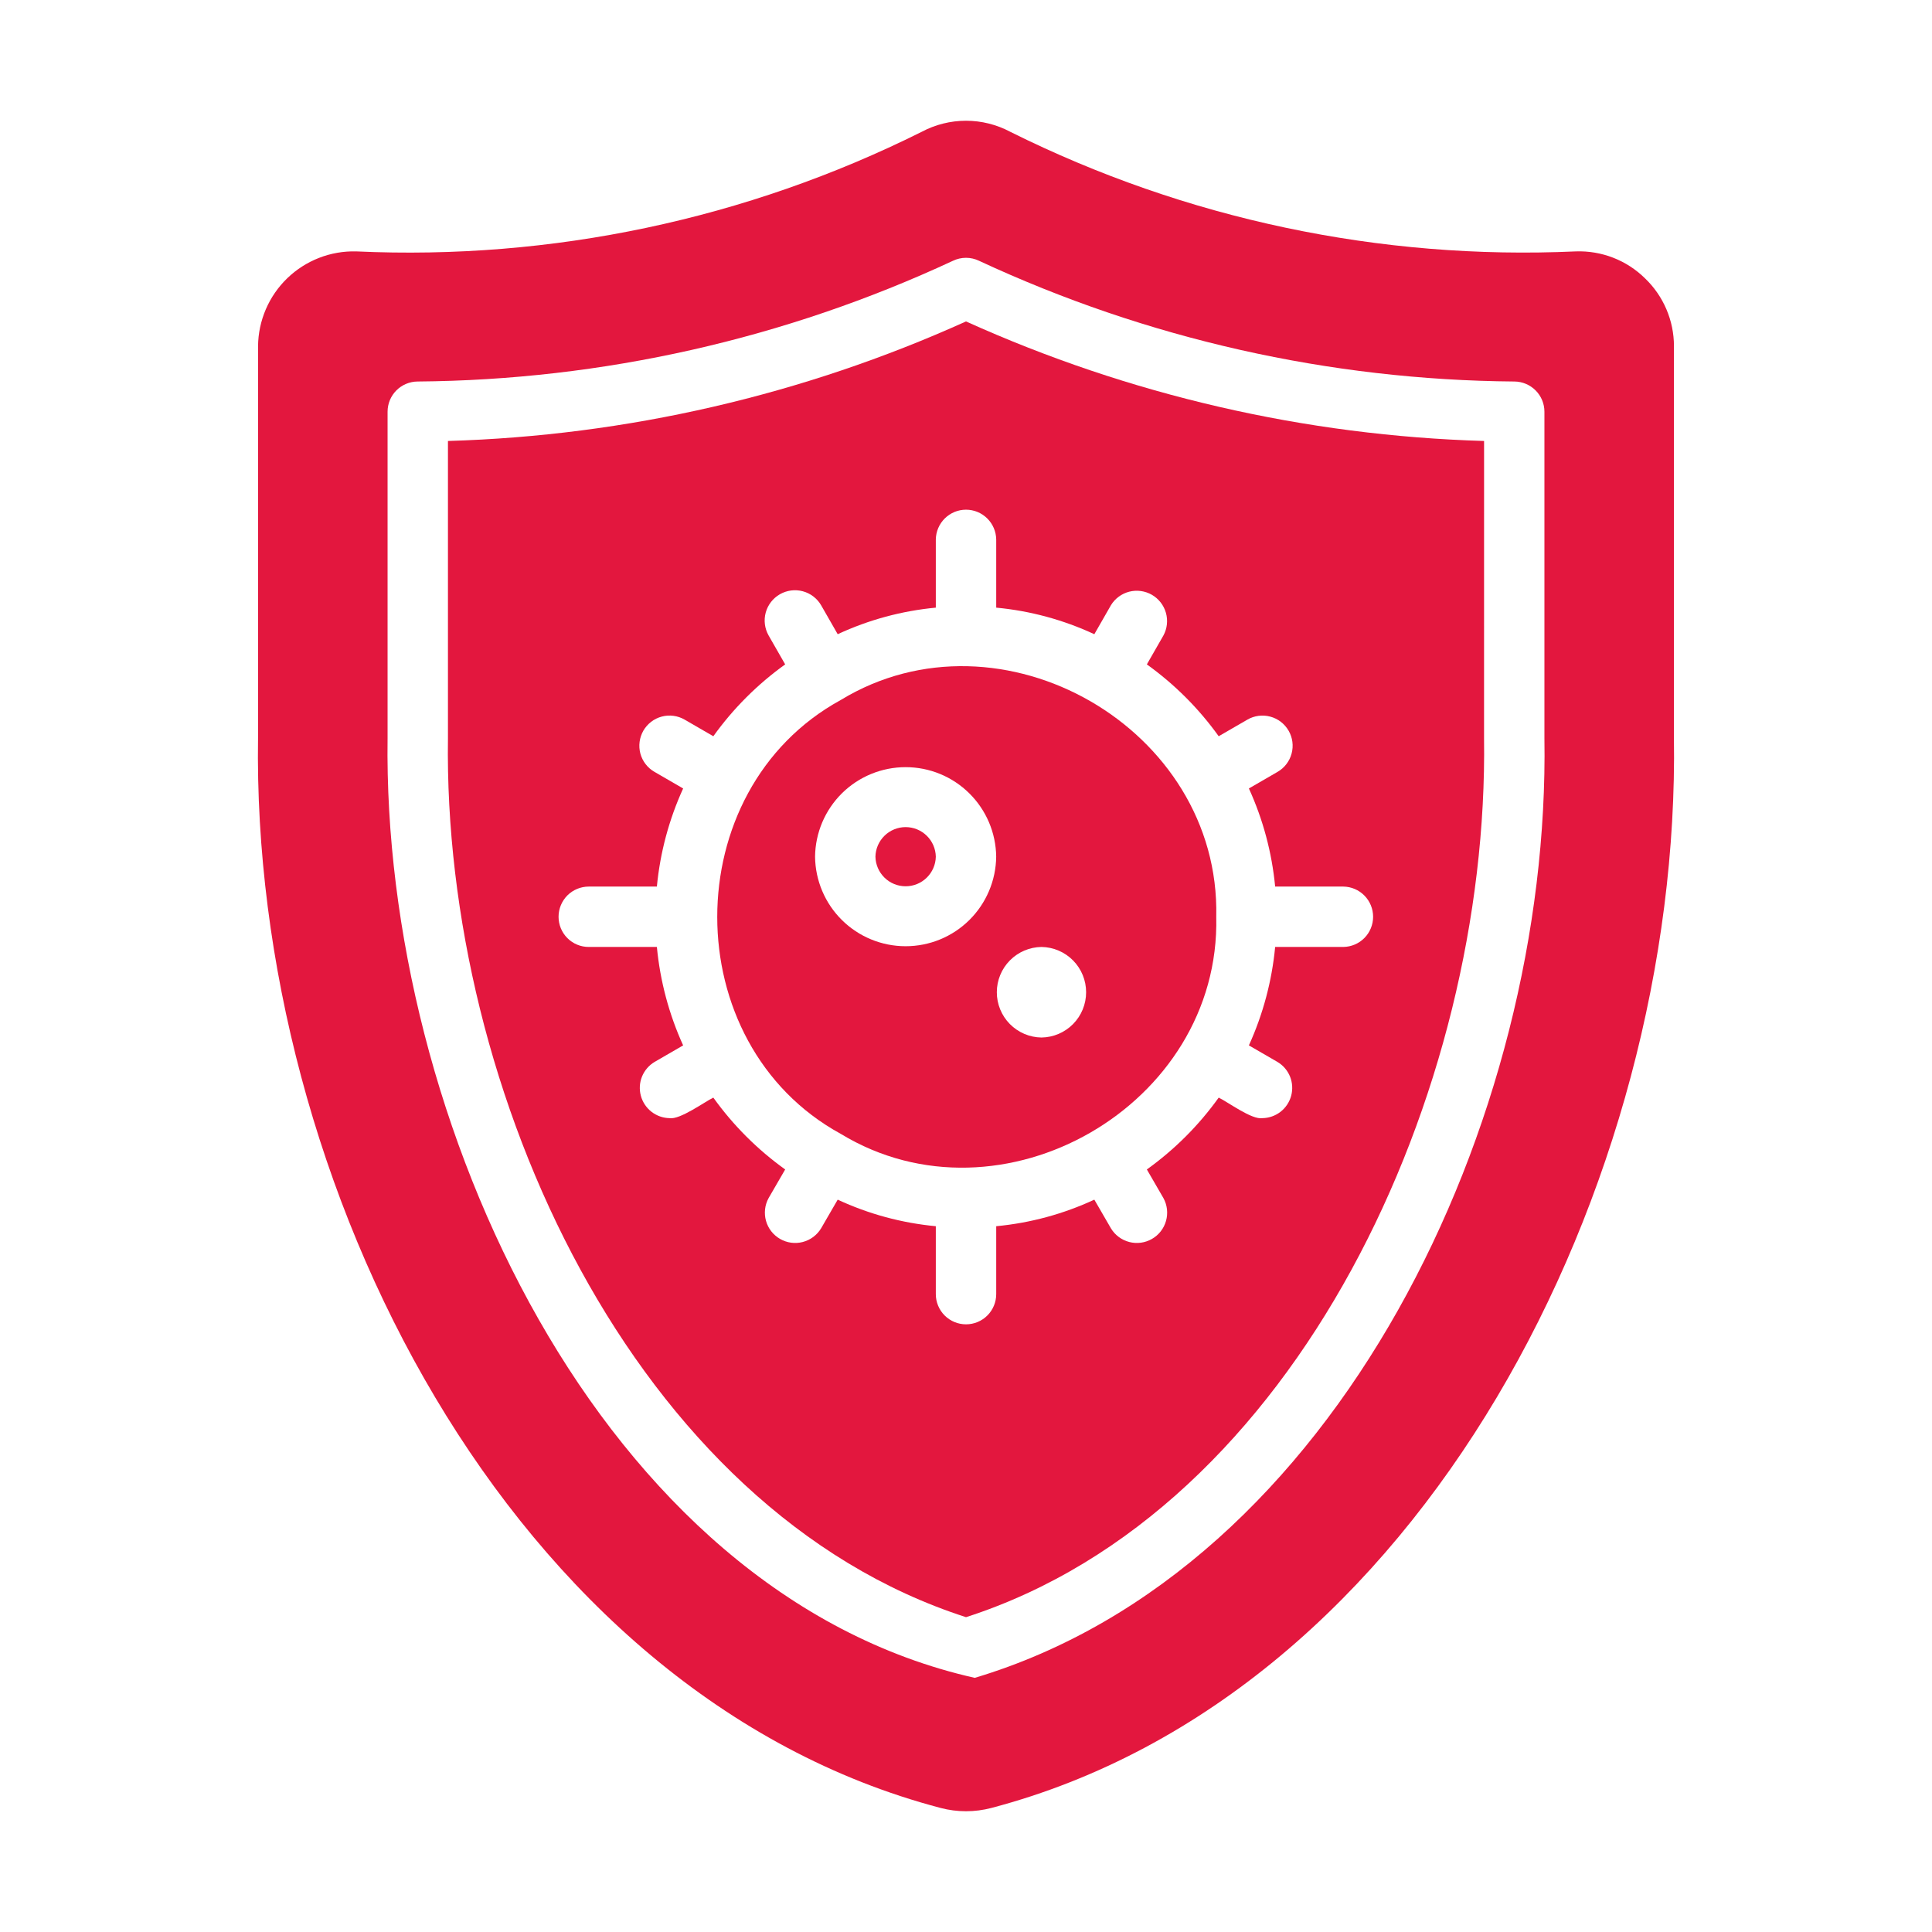
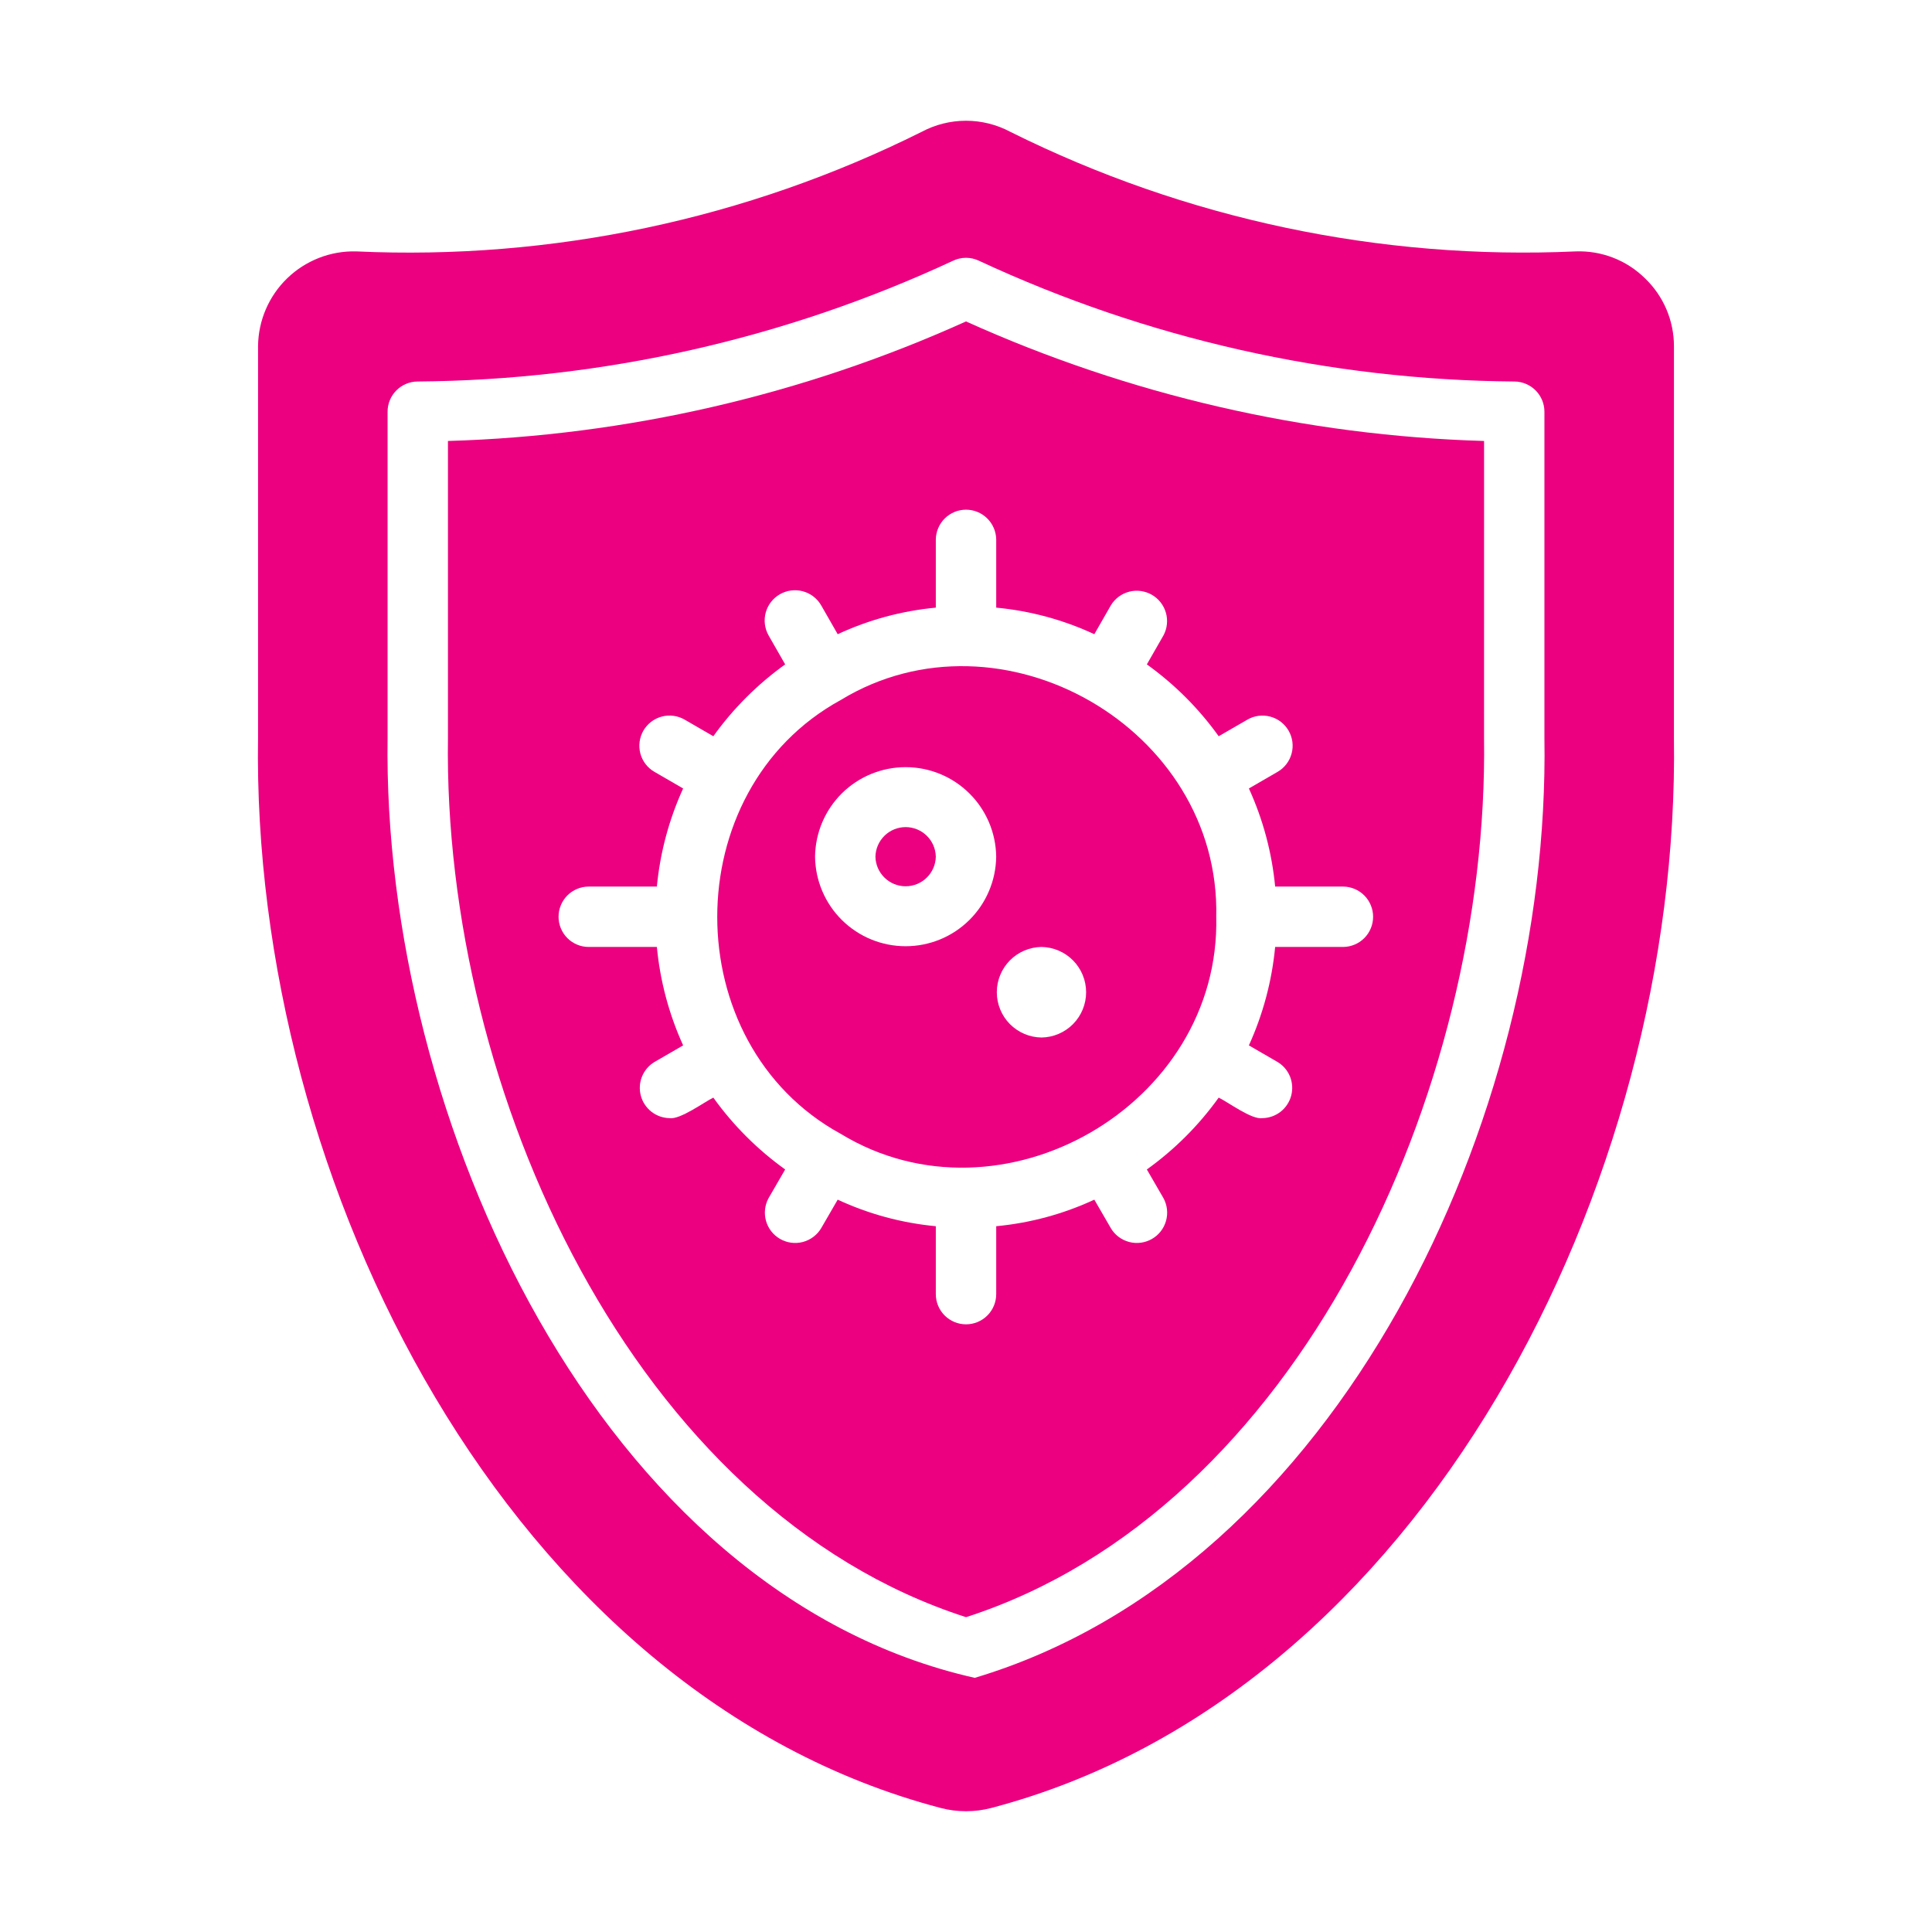
<svg xmlns="http://www.w3.org/2000/svg" width="64" height="64" viewBox="0 0 64 64" fill="none">
  <g id="Service Page IV Hydration Therapy - First MD">
    <g id="Frame 181">
      <g id="Frame 180">
        <g id="gLYPH">
-           <path id="Vector" d="M54.491 9.218C54.19 8.922 53.832 8.69 53.438 8.537C53.044 8.384 52.623 8.313 52.201 8.328C45.722 8.622 39.275 7.259 33.47 4.368C33.017 4.126 32.513 4 32 4C31.487 4 30.982 4.126 30.53 4.368C24.726 7.263 18.278 8.626 11.799 8.328C11.378 8.317 10.96 8.39 10.568 8.543C10.176 8.696 9.818 8.925 9.516 9.217C9.213 9.509 8.972 9.859 8.806 10.245C8.64 10.632 8.552 11.047 8.548 11.468V24.429C8.321 39.182 16.878 56.139 31.16 59.891C31.711 60.036 32.289 60.036 32.84 59.891C47.124 56.133 55.675 39.187 55.451 24.429L55.452 11.468C55.452 11.047 55.367 10.631 55.202 10.245C55.037 9.858 54.795 9.509 54.491 9.218ZM51.161 24.449C51.363 37.087 44.306 51.986 32.29 55.581C19.87 52.785 12.663 37.075 12.839 24.449V13.638C12.839 13.375 12.943 13.122 13.128 12.935C13.314 12.748 13.565 12.641 13.829 12.638C19.961 12.59 26.011 11.226 31.57 8.638C31.704 8.574 31.851 8.54 32 8.54C32.149 8.54 32.296 8.574 32.43 8.638C37.989 11.226 44.039 12.59 50.171 12.638C50.434 12.641 50.686 12.748 50.871 12.935C51.057 13.122 51.161 13.375 51.161 13.638L51.161 24.449Z" fill="#E3173E" />
-           <path id="Vector_2" d="M14.839 14.608V24.449C14.669 36.128 20.998 50.031 32.001 53.571C43.005 50.024 49.327 36.133 49.161 24.449L49.162 14.608C43.236 14.433 37.404 13.087 32 10.648C26.597 13.087 20.765 14.433 14.839 14.608ZM33.001 17.869V20.129C34.126 20.234 35.225 20.532 36.251 21.009L36.801 20.049C36.937 19.826 37.155 19.665 37.409 19.6C37.662 19.536 37.93 19.573 38.157 19.703C38.383 19.833 38.55 20.047 38.622 20.298C38.694 20.549 38.665 20.819 38.541 21.049L37.991 22.009C38.909 22.667 39.713 23.471 40.371 24.389L41.321 23.839C41.55 23.706 41.823 23.67 42.079 23.739C42.335 23.807 42.553 23.974 42.686 24.204C42.819 24.433 42.855 24.706 42.786 24.962C42.718 25.218 42.551 25.436 42.321 25.569L41.371 26.119C41.84 27.146 42.134 28.245 42.241 29.369H44.501C44.764 29.373 45.014 29.48 45.199 29.668C45.383 29.855 45.486 30.107 45.486 30.369C45.486 30.632 45.383 30.884 45.199 31.071C45.014 31.258 44.764 31.365 44.501 31.369H42.241C42.134 32.497 41.84 33.599 41.371 34.63L42.321 35.18C42.508 35.292 42.652 35.462 42.734 35.663C42.815 35.865 42.828 36.088 42.772 36.298C42.715 36.508 42.592 36.694 42.421 36.828C42.249 36.962 42.039 37.036 41.821 37.04C41.472 37.102 40.673 36.504 40.371 36.36C39.713 37.278 38.909 38.082 37.991 38.74L38.541 39.69C38.667 39.92 38.697 40.191 38.626 40.443C38.555 40.696 38.388 40.911 38.16 41.041C37.933 41.172 37.663 41.209 37.409 41.143C37.155 41.077 36.936 40.915 36.801 40.69L36.251 39.74C35.225 40.217 34.126 40.514 33.001 40.62V42.87C33.001 43.135 32.895 43.39 32.708 43.577C32.52 43.765 32.266 43.87 32.001 43.87C31.735 43.87 31.481 43.765 31.293 43.577C31.106 43.39 31 43.135 31 42.87V40.62C29.875 40.514 28.775 40.217 27.75 39.74L27.2 40.69C27.064 40.915 26.846 41.077 26.592 41.143C26.338 41.209 26.068 41.172 25.841 41.041C25.613 40.91 25.446 40.696 25.375 40.443C25.304 40.191 25.334 39.92 25.46 39.69L26.01 38.74C25.092 38.082 24.288 37.278 23.63 36.36C23.354 36.492 22.522 37.099 22.18 37.04C21.962 37.036 21.752 36.962 21.58 36.828C21.409 36.694 21.285 36.508 21.229 36.298C21.172 36.088 21.186 35.865 21.267 35.663C21.349 35.462 21.494 35.292 21.68 35.18L22.63 34.63C22.161 33.599 21.867 32.497 21.76 31.369H19.5C19.235 31.369 18.981 31.263 18.794 31.075C18.608 30.888 18.503 30.634 18.503 30.369C18.503 30.105 18.608 29.851 18.794 29.663C18.981 29.476 19.235 29.37 19.5 29.369H21.76C21.867 28.245 22.161 27.146 22.63 26.119L21.68 25.569C21.566 25.503 21.466 25.416 21.386 25.312C21.306 25.208 21.247 25.089 21.213 24.962C21.179 24.835 21.171 24.703 21.188 24.573C21.205 24.442 21.248 24.317 21.313 24.203C21.379 24.09 21.467 23.99 21.571 23.91C21.675 23.83 21.794 23.772 21.921 23.738C22.048 23.704 22.18 23.695 22.311 23.713C22.441 23.73 22.566 23.773 22.68 23.839L23.63 24.389C24.288 23.471 25.092 22.667 26.01 22.009L25.46 21.049C25.33 20.818 25.296 20.546 25.366 20.29C25.436 20.035 25.605 19.818 25.834 19.686C26.064 19.554 26.336 19.518 26.592 19.586C26.848 19.654 27.066 19.82 27.2 20.049L27.75 21.009C28.775 20.532 29.875 20.235 31 20.129V17.869C31.005 17.606 31.112 17.356 31.299 17.172C31.486 16.987 31.738 16.884 32 16.884C32.263 16.884 32.515 16.987 32.702 17.172C32.889 17.356 32.996 17.606 33.001 17.869Z" fill="#E3173E" />
-           <path id="Vector_3" d="M27.85 23.189C22.396 26.172 22.396 34.577 27.85 37.56C33.162 40.791 40.437 36.622 40.29 30.369C40.432 24.122 33.157 19.958 27.85 23.189ZM34.5 31.369C34.894 31.375 35.27 31.535 35.547 31.816C35.824 32.097 35.979 32.475 35.979 32.869C35.979 33.264 35.824 33.642 35.547 33.923C35.27 34.203 34.894 34.364 34.5 34.369C34.106 34.364 33.73 34.203 33.453 33.923C33.176 33.642 33.021 33.264 33.021 32.869C33.021 32.475 33.176 32.097 33.453 31.816C33.73 31.535 34.106 31.375 34.5 31.369ZM33 28.379C32.991 29.169 32.671 29.923 32.109 30.479C31.548 31.034 30.79 31.345 30 31.345C29.21 31.345 28.452 31.034 27.89 30.478C27.329 29.923 27.009 29.169 27 28.379C27.009 27.589 27.329 26.835 27.89 26.279C28.452 25.724 29.21 25.413 30 25.413C30.79 25.413 31.548 25.724 32.109 26.28C32.671 26.835 32.991 27.589 33 28.379Z" fill="#E3173E" />
-           <path id="Vector_4" d="M29 28.379C29.005 28.641 29.113 28.89 29.3 29.073C29.487 29.257 29.738 29.359 30 29.359C30.262 29.359 30.513 29.257 30.7 29.073C30.887 28.89 30.995 28.641 31 28.379C30.995 28.117 30.887 27.868 30.7 27.685C30.513 27.502 30.262 27.399 30 27.399C29.738 27.399 29.487 27.502 29.3 27.685C29.113 27.868 29.005 28.117 29 28.379Z" fill="#E3173E" />
+           <path id="Vector" d="M54.491 9.218C54.19 8.922 53.832 8.69 53.438 8.537C53.044 8.384 52.623 8.313 52.201 8.328C45.722 8.622 39.275 7.259 33.47 4.368C33.017 4.126 32.513 4 32 4C31.487 4 30.982 4.126 30.53 4.368C24.726 7.263 18.278 8.626 11.799 8.328C11.378 8.317 10.96 8.39 10.568 8.543C10.176 8.696 9.818 8.925 9.516 9.217C9.213 9.509 8.972 9.859 8.806 10.245C8.64 10.632 8.552 11.047 8.548 11.468V24.429C8.321 39.182 16.878 56.139 31.16 59.891C31.711 60.036 32.289 60.036 32.84 59.891C47.124 56.133 55.675 39.187 55.451 24.429L55.452 11.468C55.452 11.047 55.367 10.631 55.202 10.245C55.037 9.858 54.795 9.509 54.491 9.218ZM51.161 24.449C51.363 37.087 44.306 51.986 32.29 55.581C19.87 52.785 12.663 37.075 12.839 24.449V13.638C12.839 13.375 12.943 13.122 13.128 12.935C13.314 12.748 13.565 12.641 13.829 12.638C19.961 12.59 26.011 11.226 31.57 8.638C31.704 8.574 31.851 8.54 32 8.54C32.149 8.54 32.296 8.574 32.43 8.638C37.989 11.226 44.039 12.59 50.171 12.638C50.434 12.641 50.686 12.748 50.871 12.935C51.057 13.122 51.161 13.375 51.161 13.638L51.161 24.449Z" fill="#EC0080" />
+           <path id="Vector_2" d="M14.839 14.608V24.449C14.669 36.128 20.998 50.031 32.001 53.571C43.005 50.024 49.327 36.133 49.161 24.449L49.162 14.608C43.236 14.433 37.404 13.087 32 10.648C26.597 13.087 20.765 14.433 14.839 14.608ZM33.001 17.869V20.129C34.126 20.234 35.225 20.532 36.251 21.009L36.801 20.049C36.937 19.826 37.155 19.665 37.409 19.6C37.662 19.536 37.93 19.573 38.157 19.703C38.383 19.833 38.55 20.047 38.622 20.298C38.694 20.549 38.665 20.819 38.541 21.049L37.991 22.009C38.909 22.667 39.713 23.471 40.371 24.389L41.321 23.839C41.55 23.706 41.823 23.67 42.079 23.739C42.335 23.807 42.553 23.974 42.686 24.204C42.819 24.433 42.855 24.706 42.786 24.962C42.718 25.218 42.551 25.436 42.321 25.569L41.371 26.119C41.84 27.146 42.134 28.245 42.241 29.369H44.501C44.764 29.373 45.014 29.48 45.199 29.668C45.383 29.855 45.486 30.107 45.486 30.369C45.486 30.632 45.383 30.884 45.199 31.071C45.014 31.258 44.764 31.365 44.501 31.369H42.241C42.134 32.497 41.84 33.599 41.371 34.63L42.321 35.18C42.508 35.292 42.652 35.462 42.734 35.663C42.815 35.865 42.828 36.088 42.772 36.298C42.715 36.508 42.592 36.694 42.421 36.828C42.249 36.962 42.039 37.036 41.821 37.04C41.472 37.102 40.673 36.504 40.371 36.36C39.713 37.278 38.909 38.082 37.991 38.74L38.541 39.69C38.667 39.92 38.697 40.191 38.626 40.443C38.555 40.696 38.388 40.911 38.16 41.041C37.933 41.172 37.663 41.209 37.409 41.143C37.155 41.077 36.936 40.915 36.801 40.69L36.251 39.74C35.225 40.217 34.126 40.514 33.001 40.62V42.87C33.001 43.135 32.895 43.39 32.708 43.577C32.52 43.765 32.266 43.87 32.001 43.87C31.735 43.87 31.481 43.765 31.293 43.577C31.106 43.39 31 43.135 31 42.87V40.62C29.875 40.514 28.775 40.217 27.75 39.74L27.2 40.69C27.064 40.915 26.846 41.077 26.592 41.143C26.338 41.209 26.068 41.172 25.841 41.041C25.613 40.91 25.446 40.696 25.375 40.443C25.304 40.191 25.334 39.92 25.46 39.69L26.01 38.74C25.092 38.082 24.288 37.278 23.63 36.36C23.354 36.492 22.522 37.099 22.18 37.04C21.962 37.036 21.752 36.962 21.58 36.828C21.409 36.694 21.285 36.508 21.229 36.298C21.172 36.088 21.186 35.865 21.267 35.663C21.349 35.462 21.494 35.292 21.68 35.18L22.63 34.63C22.161 33.599 21.867 32.497 21.76 31.369H19.5C19.235 31.369 18.981 31.263 18.794 31.075C18.608 30.888 18.503 30.634 18.503 30.369C18.503 30.105 18.608 29.851 18.794 29.663C18.981 29.476 19.235 29.37 19.5 29.369H21.76C21.867 28.245 22.161 27.146 22.63 26.119L21.68 25.569C21.566 25.503 21.466 25.416 21.386 25.312C21.306 25.208 21.247 25.089 21.213 24.962C21.179 24.835 21.171 24.703 21.188 24.573C21.205 24.442 21.248 24.317 21.313 24.203C21.379 24.09 21.467 23.99 21.571 23.91C21.675 23.83 21.794 23.772 21.921 23.738C22.048 23.704 22.18 23.695 22.311 23.713C22.441 23.73 22.566 23.773 22.68 23.839L23.63 24.389C24.288 23.471 25.092 22.667 26.01 22.009L25.46 21.049C25.33 20.818 25.296 20.546 25.366 20.29C25.436 20.035 25.605 19.818 25.834 19.686C26.064 19.554 26.336 19.518 26.592 19.586C26.848 19.654 27.066 19.82 27.2 20.049L27.75 21.009C28.775 20.532 29.875 20.235 31 20.129V17.869C31.005 17.606 31.112 17.356 31.299 17.172C31.486 16.987 31.738 16.884 32 16.884C32.263 16.884 32.515 16.987 32.702 17.172C32.889 17.356 32.996 17.606 33.001 17.869Z" fill="#EC0080" />
+           <path id="Vector_3" d="M27.85 23.189C22.396 26.172 22.396 34.577 27.85 37.56C33.162 40.791 40.437 36.622 40.29 30.369C40.432 24.122 33.157 19.958 27.85 23.189ZM34.5 31.369C34.894 31.375 35.27 31.535 35.547 31.816C35.824 32.097 35.979 32.475 35.979 32.869C35.979 33.264 35.824 33.642 35.547 33.923C35.27 34.203 34.894 34.364 34.5 34.369C34.106 34.364 33.73 34.203 33.453 33.923C33.176 33.642 33.021 33.264 33.021 32.869C33.021 32.475 33.176 32.097 33.453 31.816C33.73 31.535 34.106 31.375 34.5 31.369ZM33 28.379C32.991 29.169 32.671 29.923 32.109 30.479C31.548 31.034 30.79 31.345 30 31.345C29.21 31.345 28.452 31.034 27.89 30.478C27.329 29.923 27.009 29.169 27 28.379C27.009 27.589 27.329 26.835 27.89 26.279C28.452 25.724 29.21 25.413 30 25.413C30.79 25.413 31.548 25.724 32.109 26.28C32.671 26.835 32.991 27.589 33 28.379Z" fill="#EC0080" />
+           <path id="Vector_4" d="M29 28.379C29.005 28.641 29.113 28.89 29.3 29.073C29.487 29.257 29.738 29.359 30 29.359C30.262 29.359 30.513 29.257 30.7 29.073C30.887 28.89 30.995 28.641 31 28.379C30.995 28.117 30.887 27.868 30.7 27.685C30.513 27.502 30.262 27.399 30 27.399C29.738 27.399 29.487 27.502 29.3 27.685C29.113 27.868 29.005 28.117 29 28.379Z" fill="#EC0080" />
        </g>
      </g>
    </g>
  </g>
</svg>
